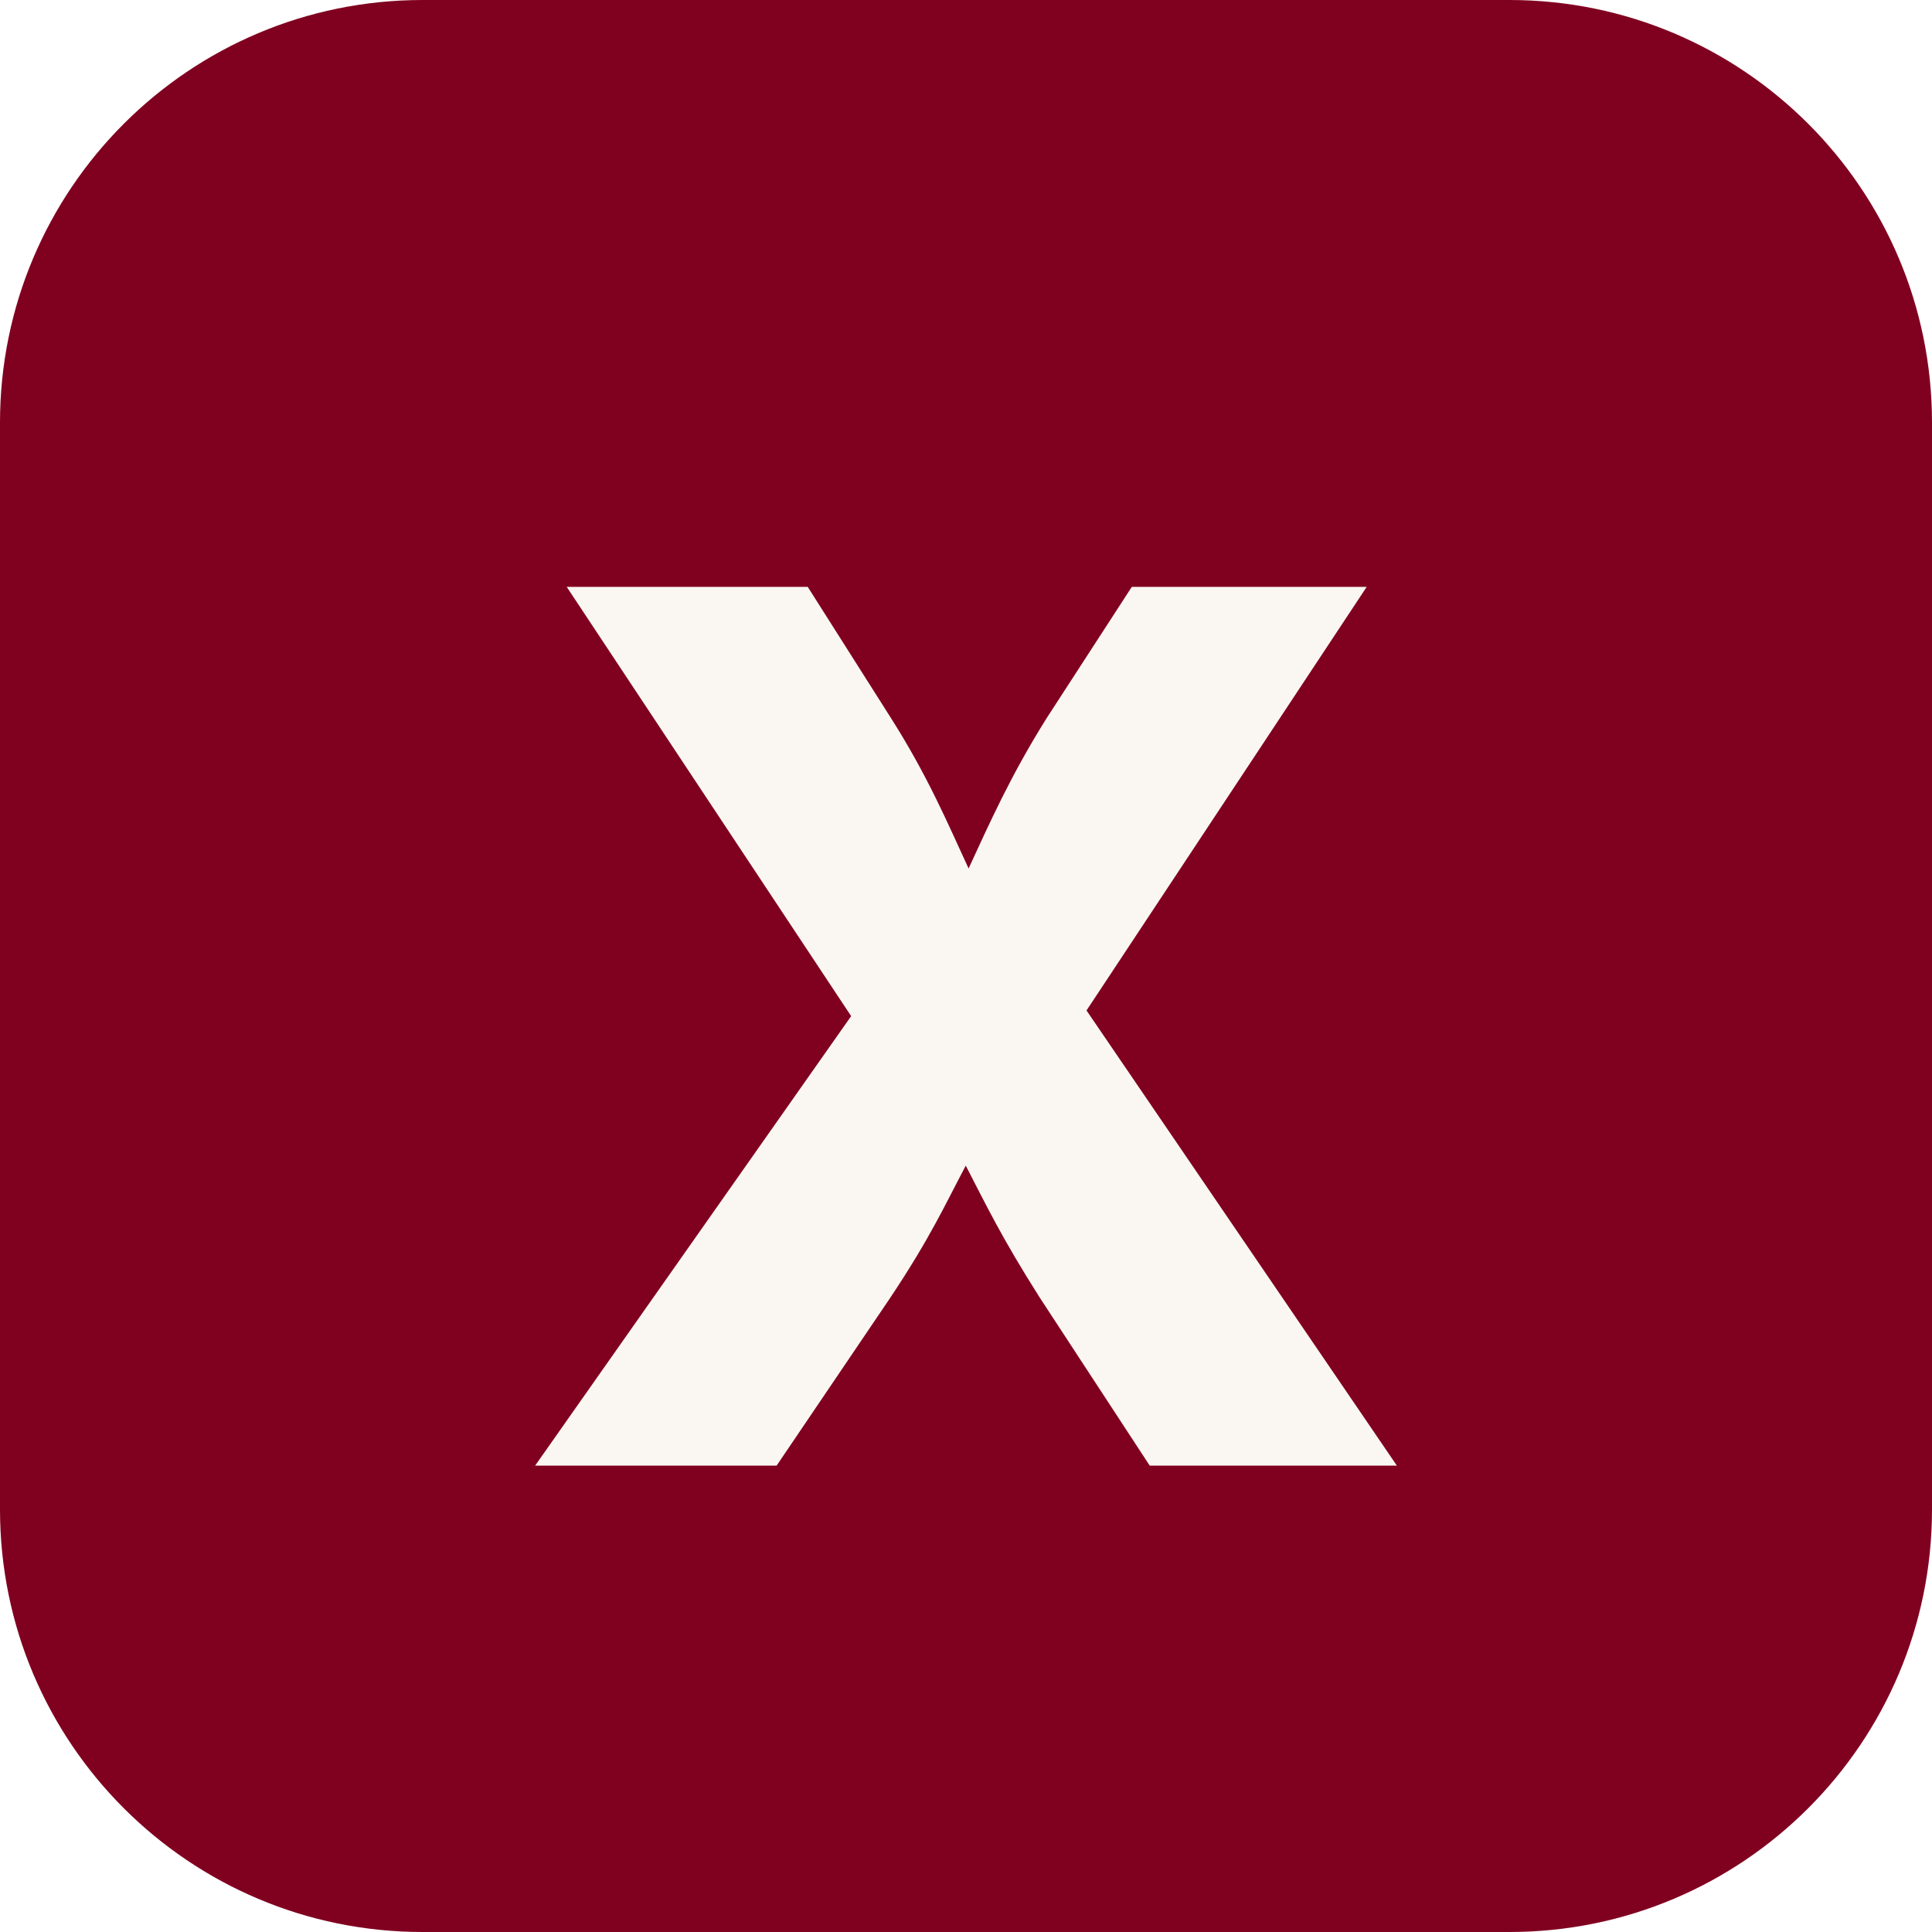
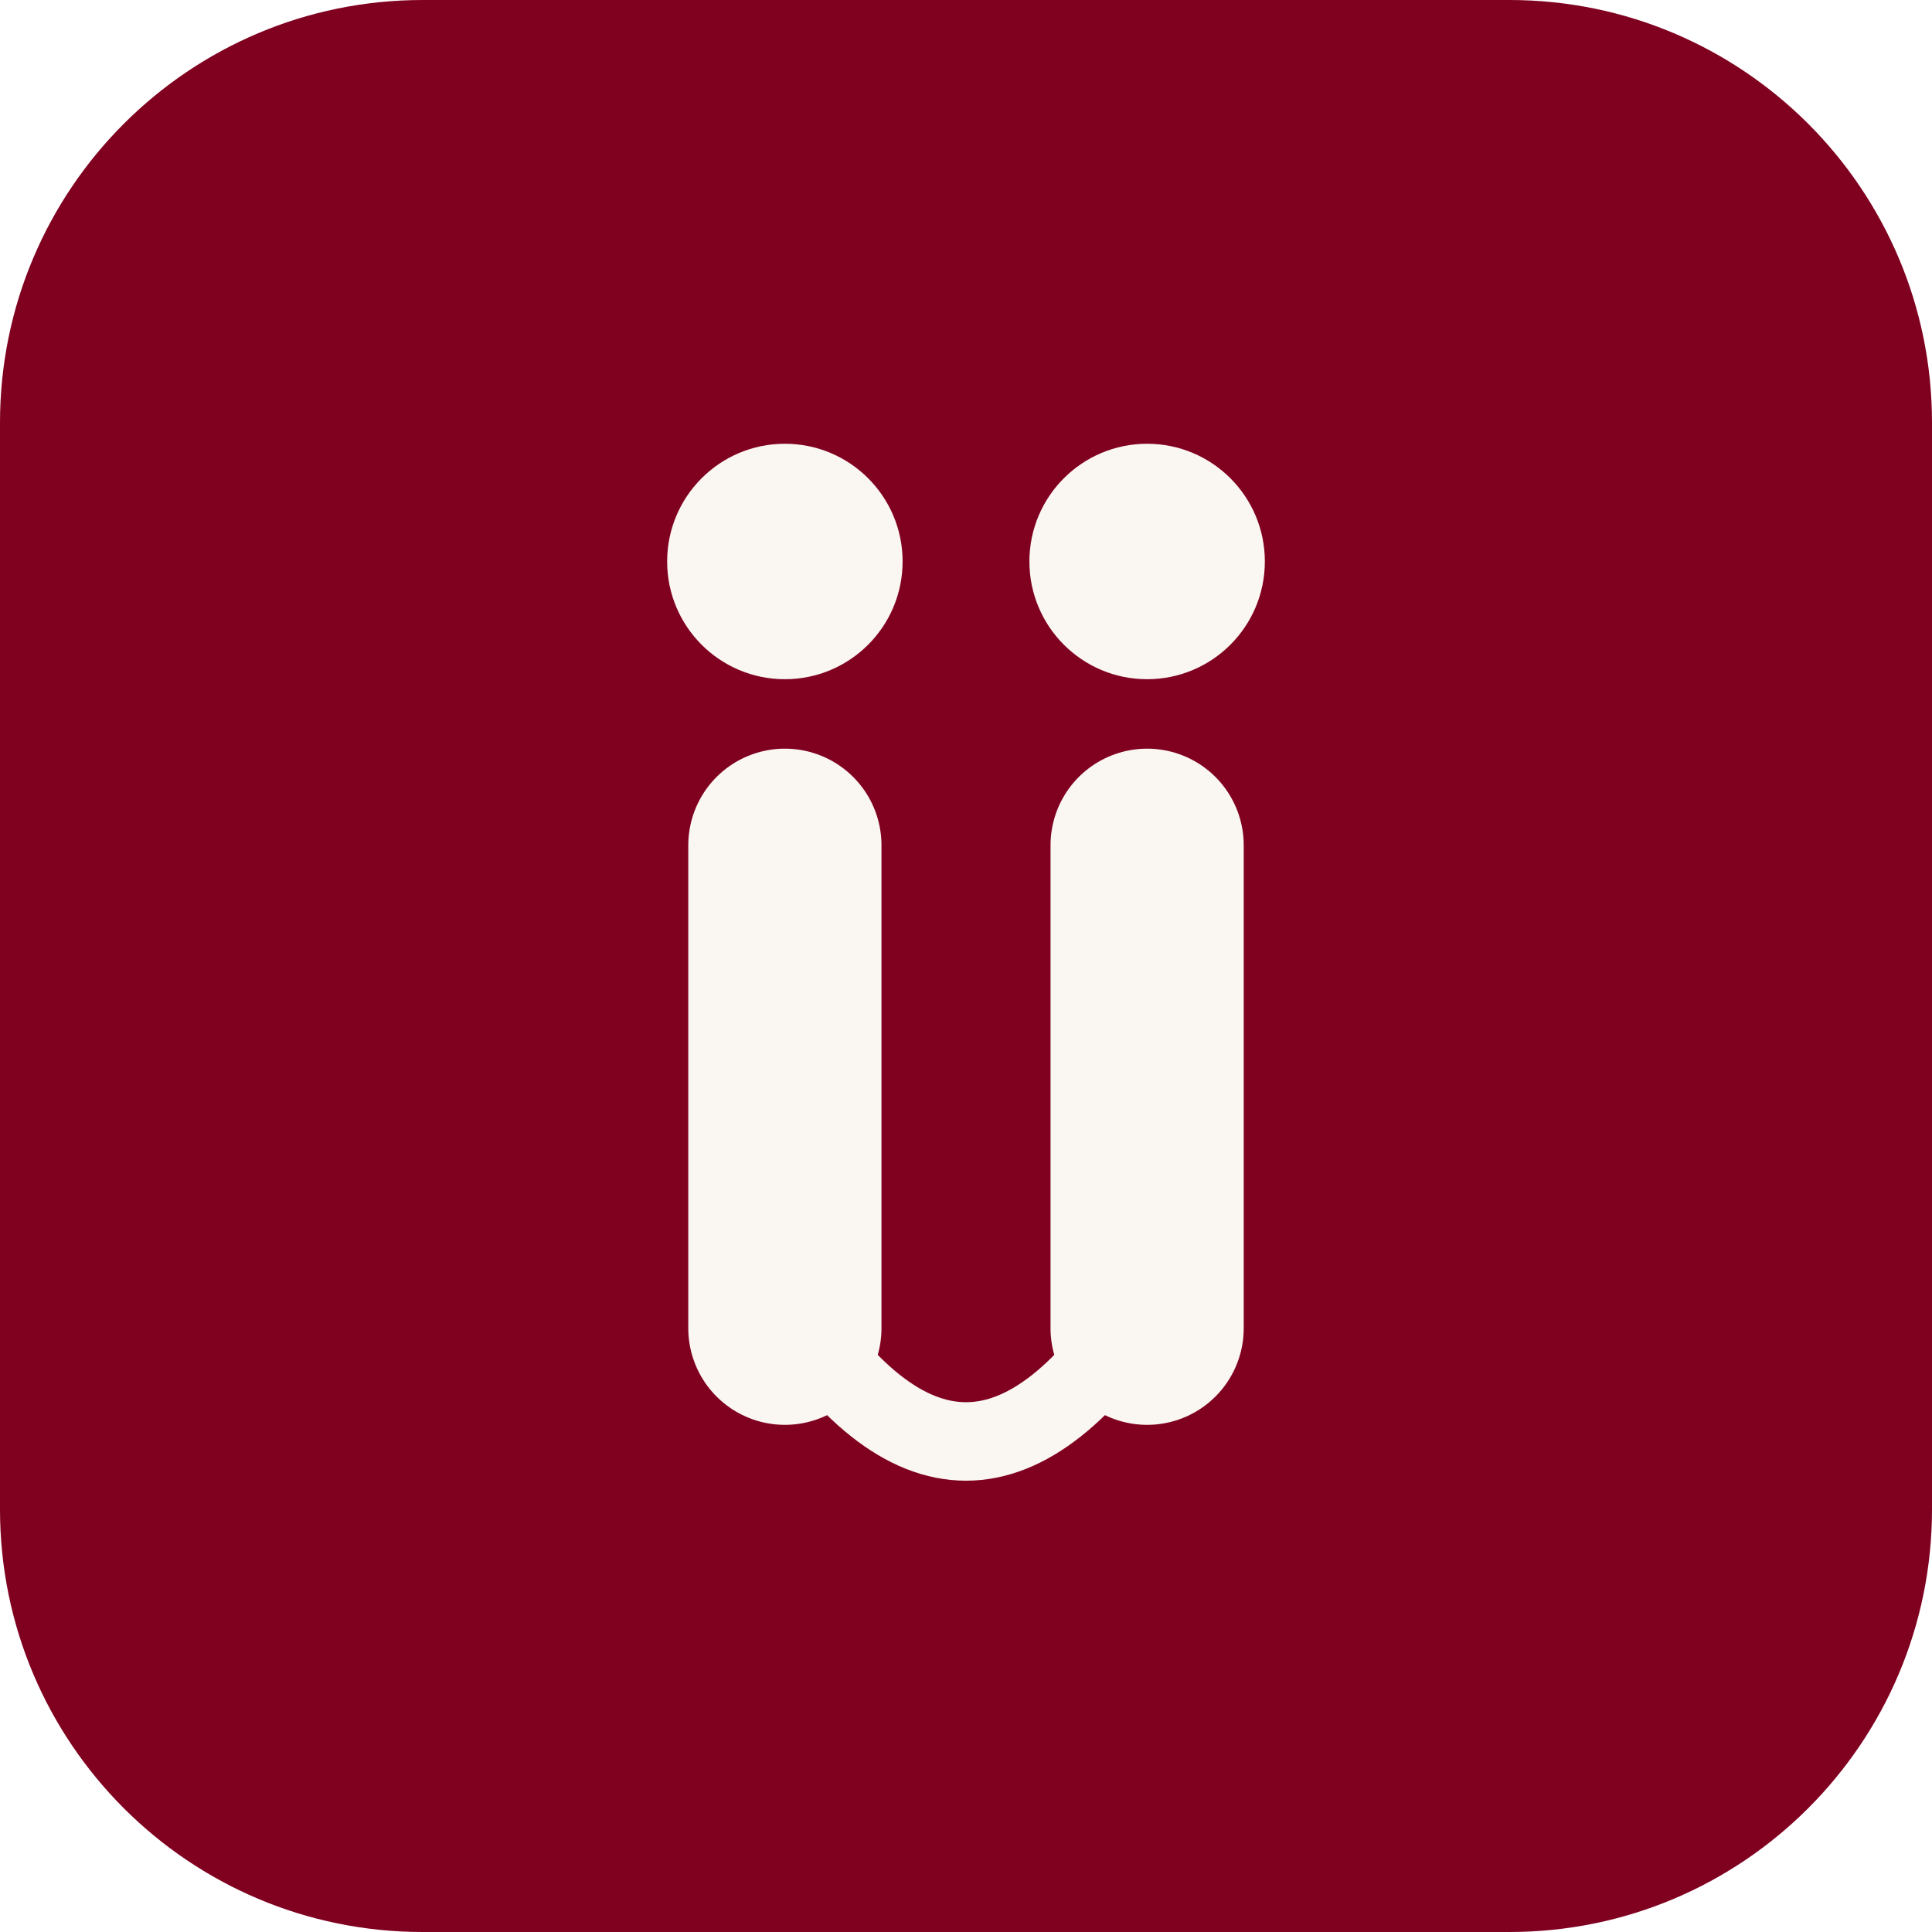
<svg xmlns="http://www.w3.org/2000/svg" viewBox="0 0 64 64" role="img" aria-label="Xtiitch">
  <rect width="64" height="64" rx="14" fill="#800020" />
-   <text x="50%" y="50%" dy="2" text-anchor="middle" dominant-baseline="central" font-family="Inter, Helvetica, Arial, sans-serif" font-size="40" font-weight="800" fill="#faf6f2">X</text>
+   <g fill="none" stroke="#faf6f2" stroke-linecap="round">
+     <line x1="26" y1="28" x2="26" y2="44" stroke-width="6.4" />
+     <line x1="38" y1="28" x2="38" y2="44" stroke-width="6.4" />
+     <path d="M26 43 Q32 52.5 38 43" stroke-width="2.6" />
+   </g>
+   <circle cx="26" cy="18.6" r="3.9" fill="#faf6f2" />
+   <circle cx="38" cy="18.6" r="3.9" fill="#faf6f2" />
</svg>
